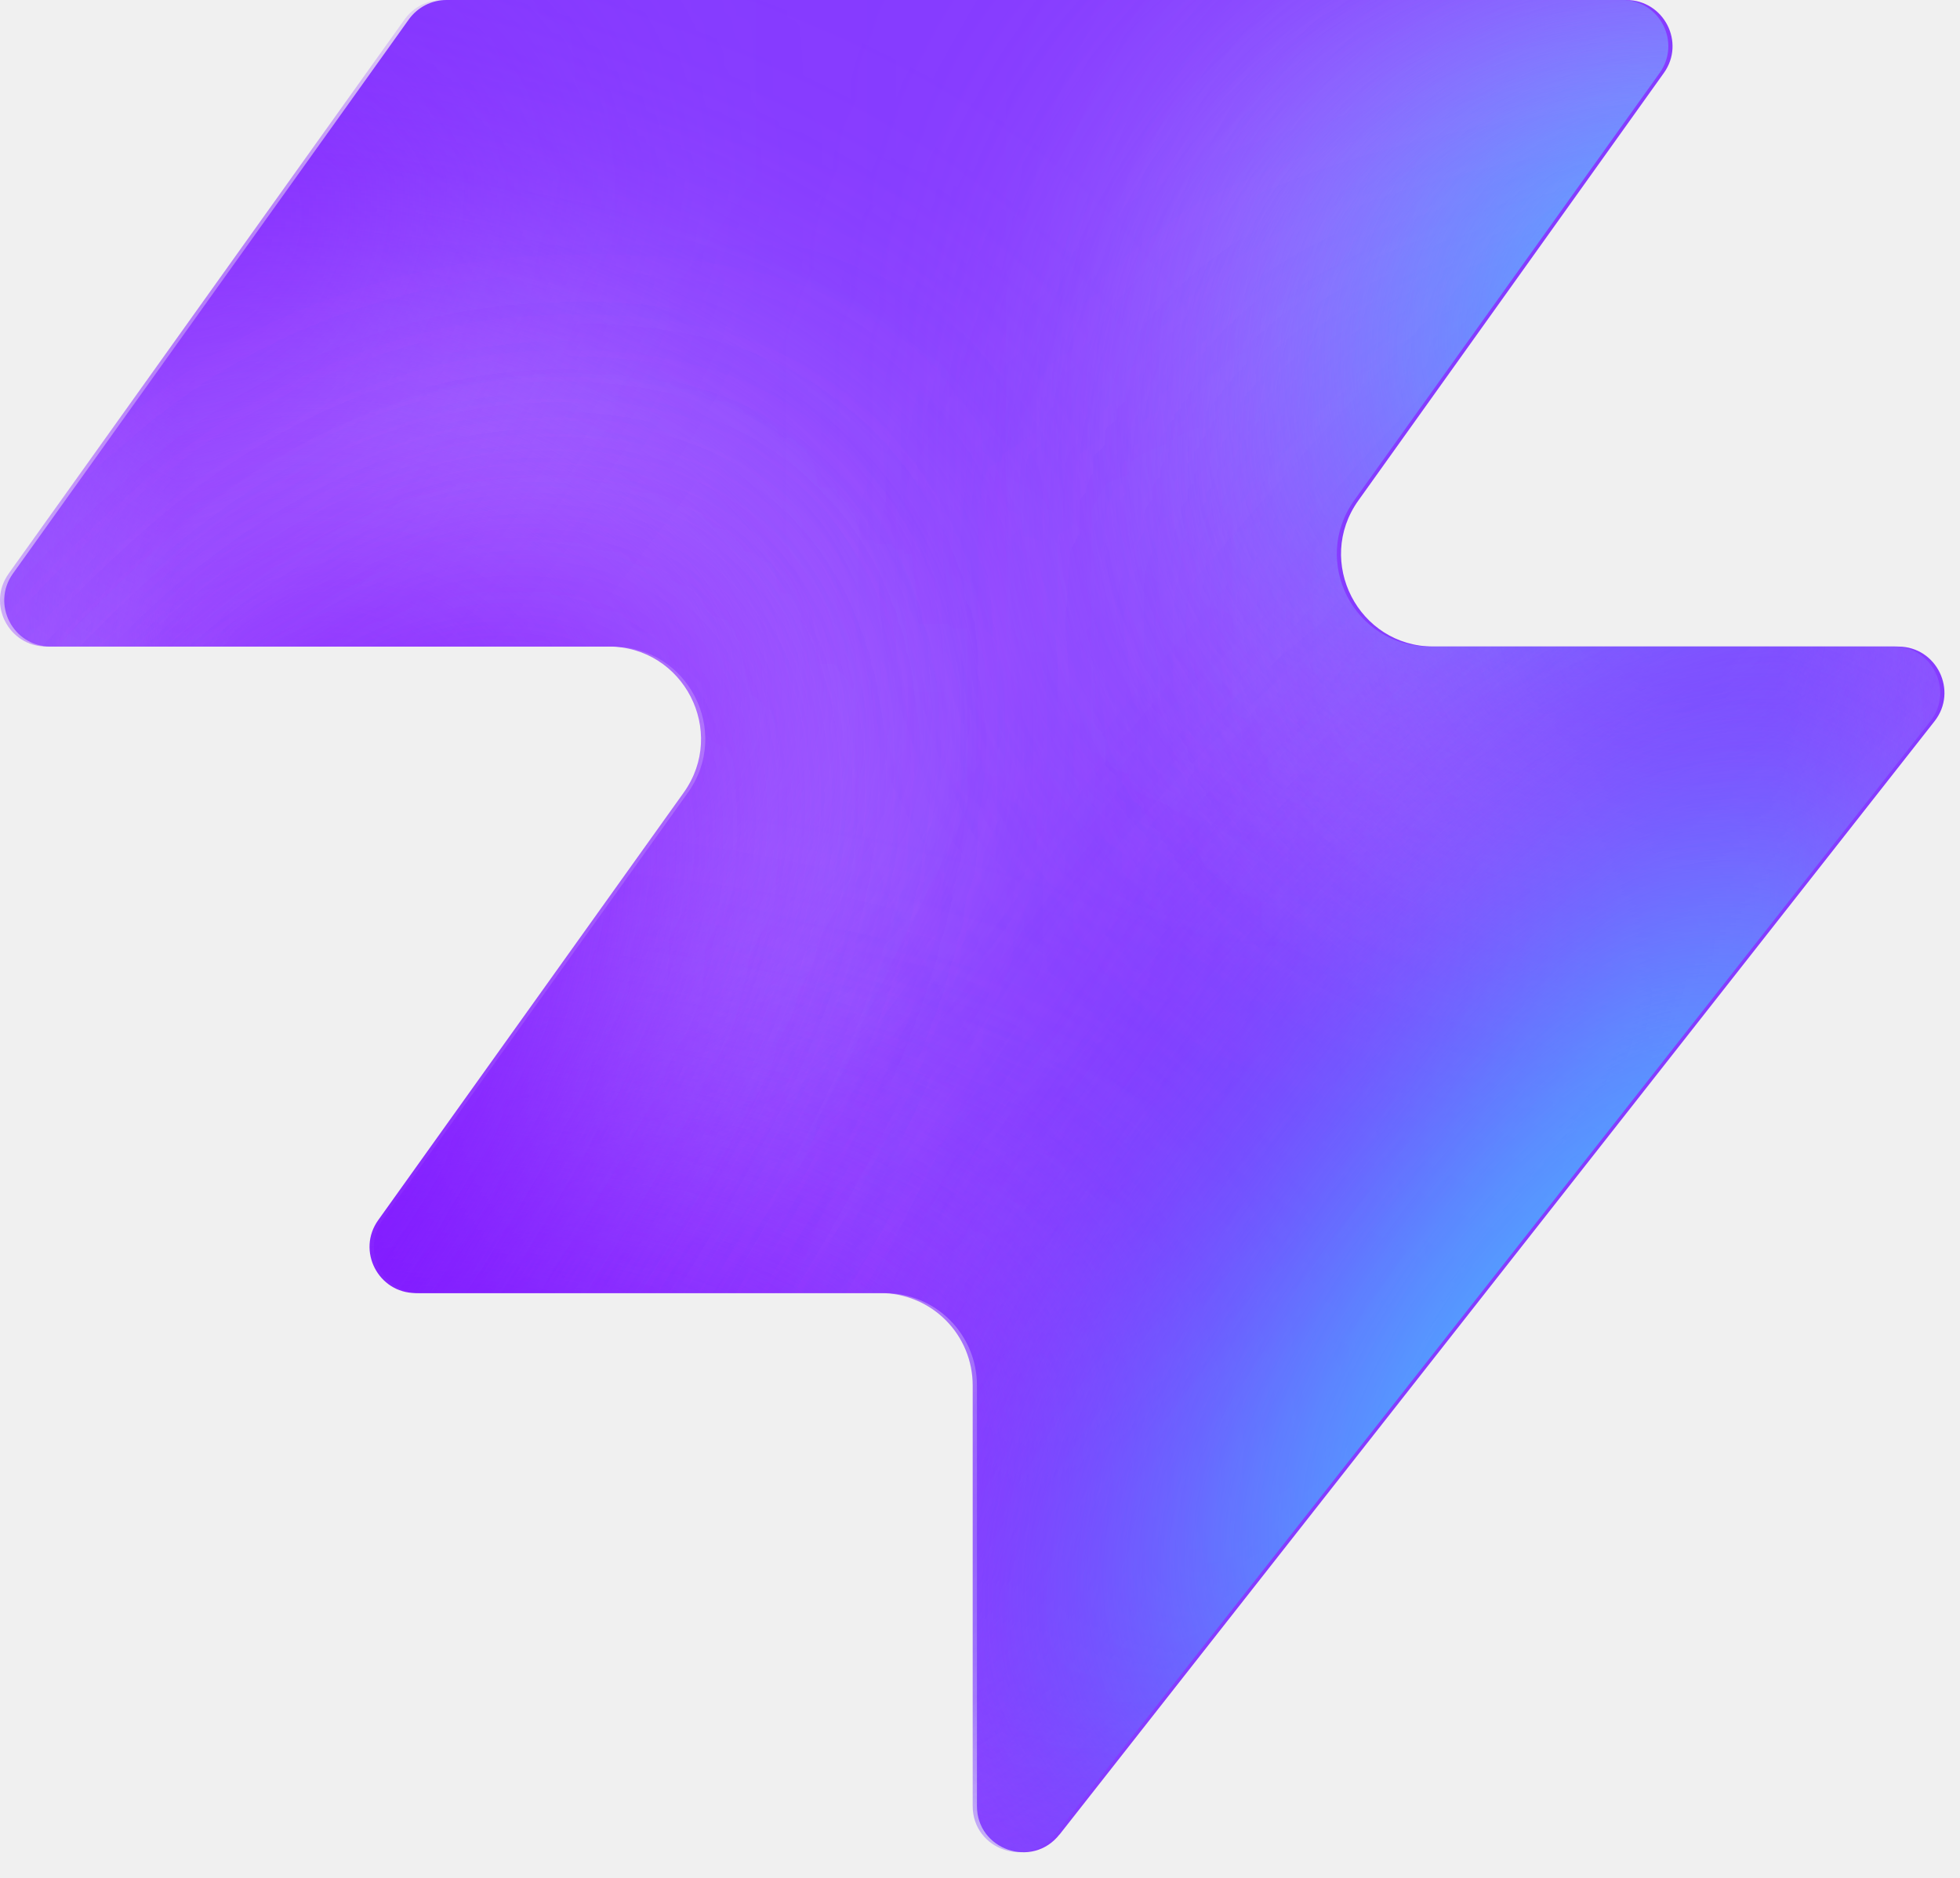
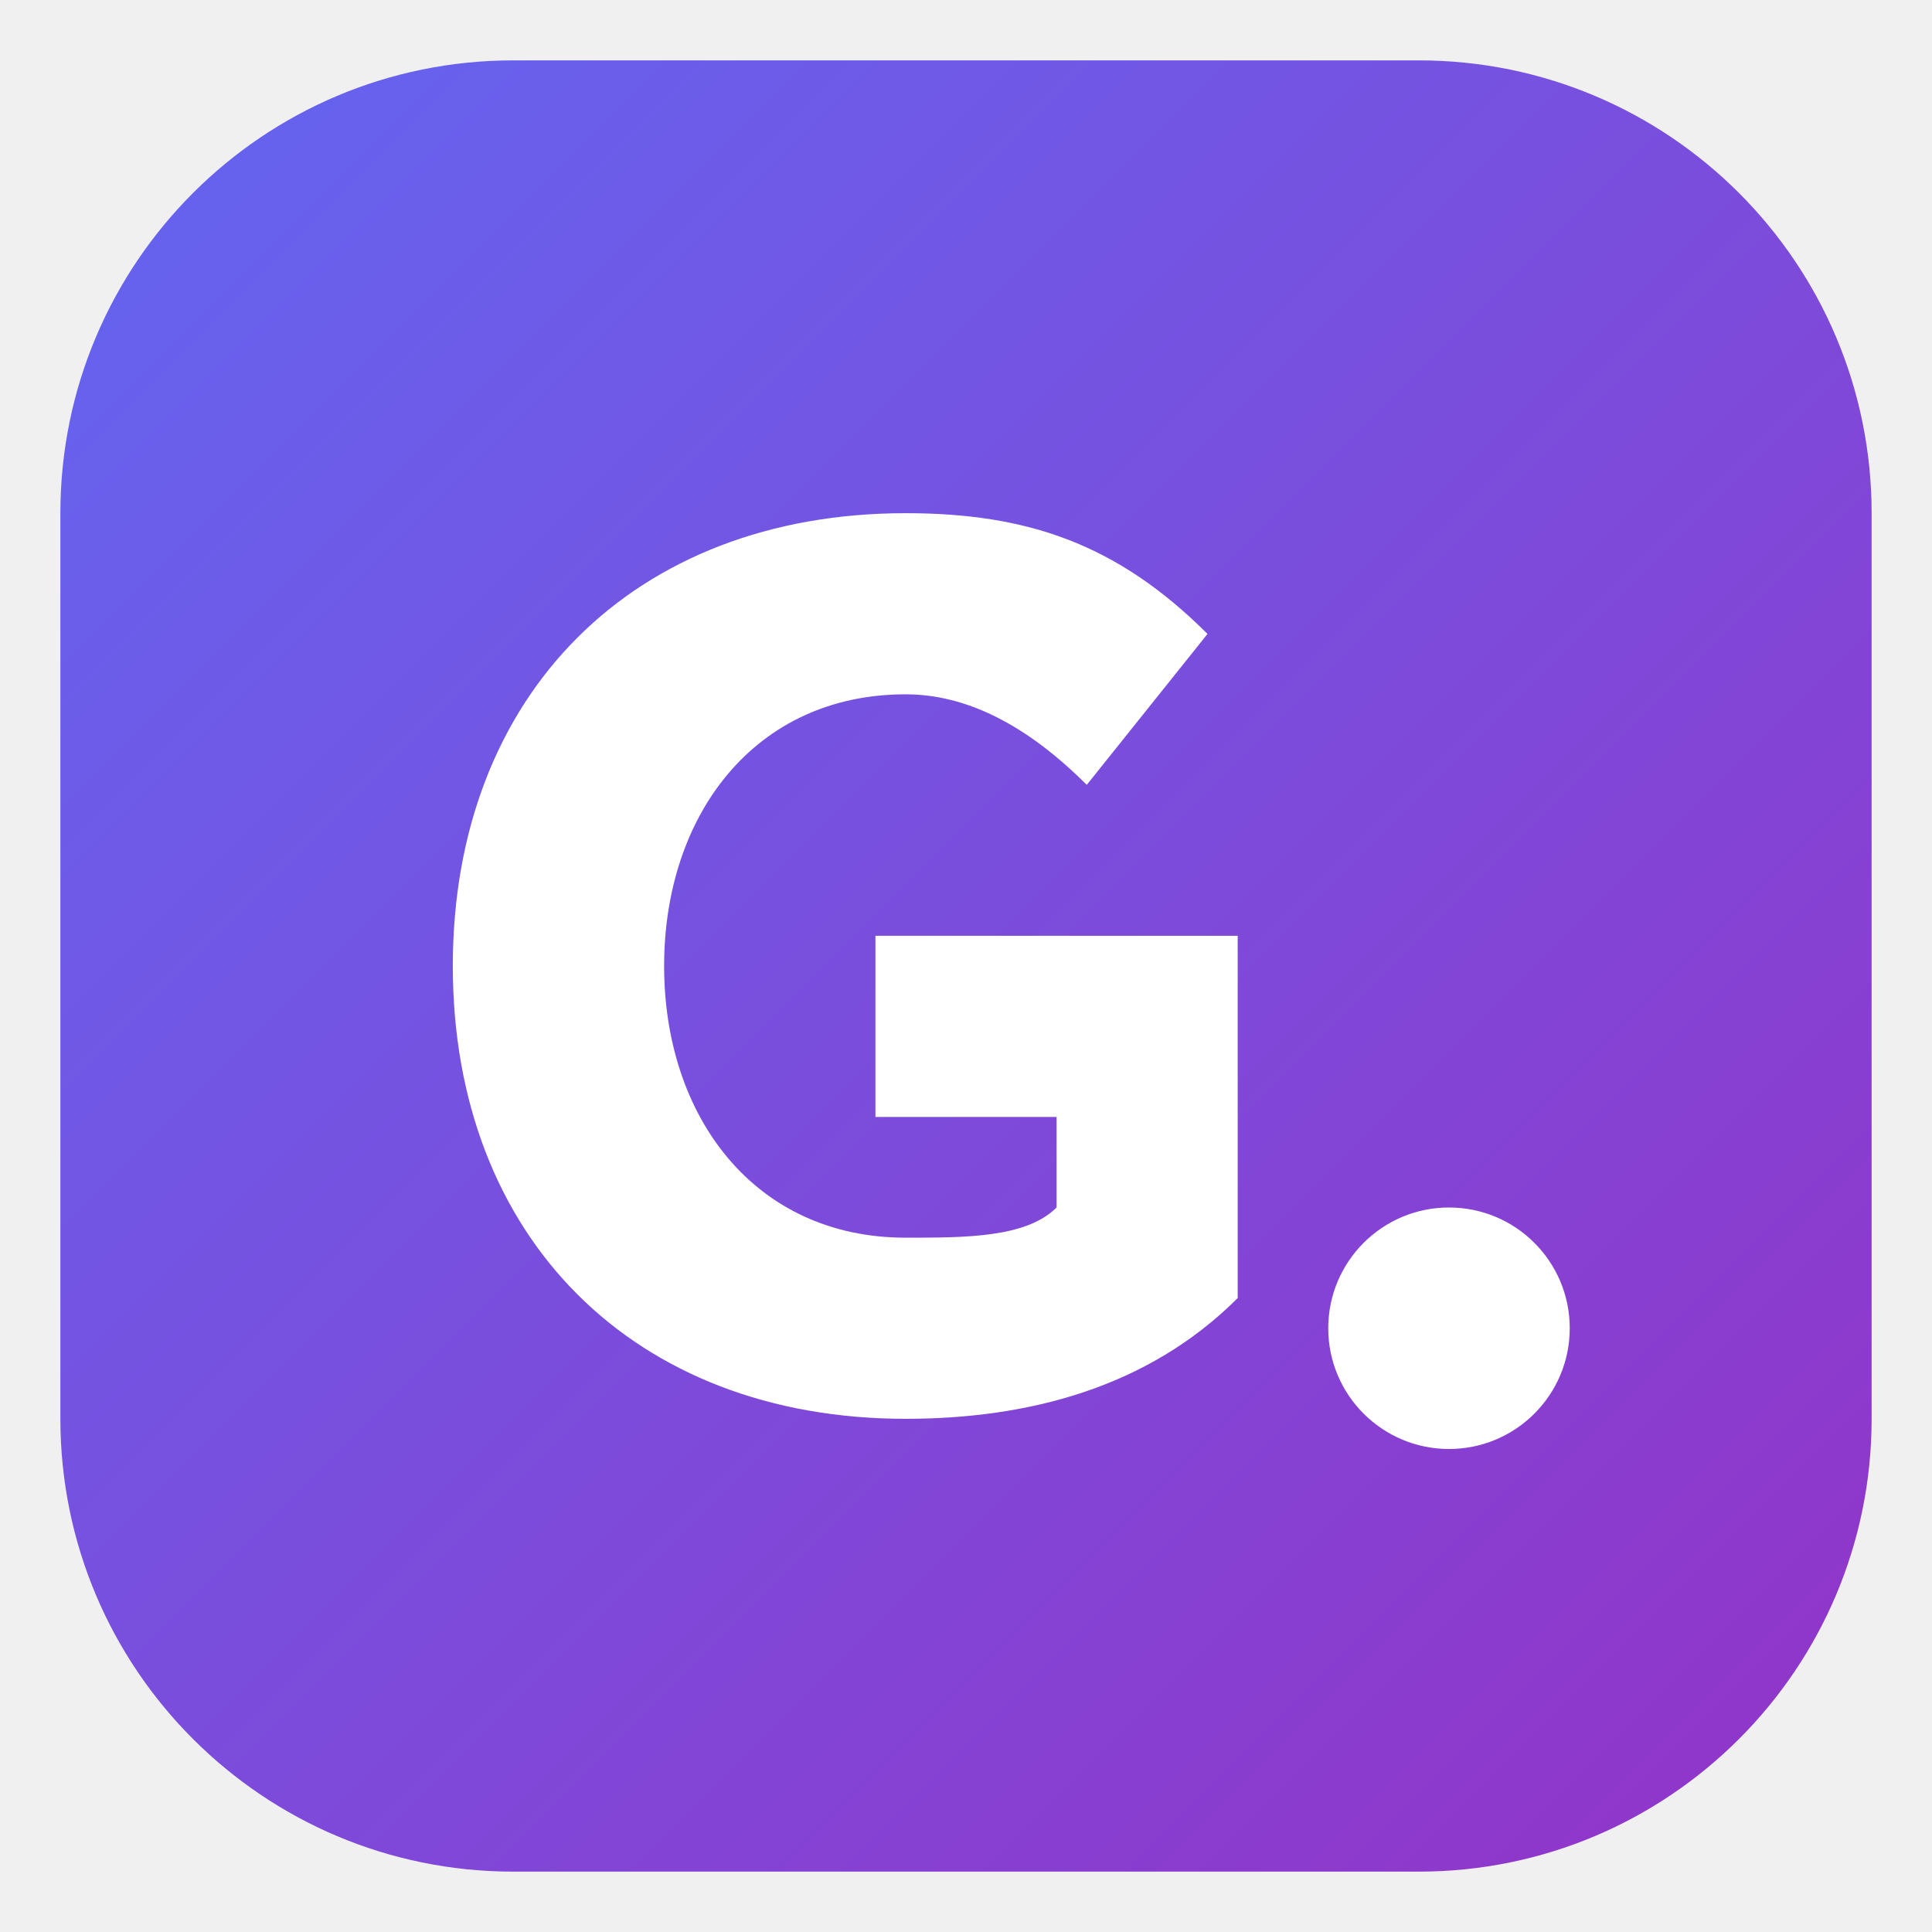
- <svg xmlns="http://www.w3.org/2000/svg" width="48" height="46" fill="none" viewBox="0 0 48 46">
-   <path fill="#863bff" d="M25.946 44.938c-.664.845-2.021.375-2.021-.698V33.937a2.26 2.26 0 0 0-2.262-2.262H10.287c-.92 0-1.456-1.04-.92-1.788l7.48-10.471c1.07-1.497 0-3.578-1.842-3.578H1.237c-.92 0-1.456-1.04-.92-1.788L10.013.474c.214-.297.556-.474.92-.474h28.894c.92 0 1.456 1.04.92 1.788l-7.48 10.471c-1.07 1.498 0 3.579 1.842 3.579h11.377c.943 0 1.473 1.088.89 1.83L25.947 44.94z" style="fill:#863bff;fill:color(display-p3 .525 .23 1);fill-opacity:1" />
-   <mask id="a" width="48" height="46" x="0" y="0" maskUnits="userSpaceOnUse" style="mask-type:alpha">
-     <path fill="#000" d="M25.842 44.938c-.664.844-2.021.375-2.021-.698V33.937a2.26 2.26 0 0 0-2.262-2.262H10.183c-.92 0-1.456-1.04-.92-1.788l7.48-10.471c1.07-1.498 0-3.579-1.842-3.579H1.133c-.92 0-1.456-1.04-.92-1.787L9.91.473c.214-.297.556-.474.92-.474h28.894c.92 0 1.456 1.04.92 1.788l-7.48 10.471c-1.07 1.498 0 3.578 1.842 3.578h11.377c.943 0 1.473 1.088.89 1.832L25.843 44.94z" style="fill:#000;fill-opacity:1" />
-   </mask>
-   <g mask="url(#a)">
-     <g filter="url(#b)">
-       <ellipse cx="5.508" cy="14.704" fill="#ede6ff" rx="5.508" ry="14.704" style="fill:#ede6ff;fill:color(display-p3 .927 .903 1);fill-opacity:1" transform="matrix(.00324 1 1 -.00324 -4.47 31.516)" />
-     </g>
-     <g filter="url(#c)">
-       <ellipse cx="10.399" cy="29.851" fill="#ede6ff" rx="10.399" ry="29.851" style="fill:#ede6ff;fill:color(display-p3 .927 .903 1);fill-opacity:1" transform="matrix(.00324 1 1 -.00324 -39.328 7.883)" />
-     </g>
-     <g filter="url(#d)">
-       <ellipse cx="5.508" cy="30.487" fill="#7e14ff" rx="5.508" ry="30.487" style="fill:#7e14ff;fill:color(display-p3 .492 .077 1);fill-opacity:1" transform="rotate(89.814 -25.913 -14.639)scale(1 -1)" />
-     </g>
-     <g filter="url(#e)">
-       <ellipse cx="5.508" cy="30.599" fill="#7e14ff" rx="5.508" ry="30.599" style="fill:#7e14ff;fill:color(display-p3 .492 .077 1);fill-opacity:1" transform="rotate(89.814 -32.644 -3.334)scale(1 -1)" />
-     </g>
-     <g filter="url(#f)">
-       <ellipse cx="5.508" cy="30.599" fill="#7e14ff" rx="5.508" ry="30.599" style="fill:#7e14ff;fill:color(display-p3 .492 .077 1);fill-opacity:1" transform="matrix(.00324 1 1 -.00324 -34.34 30.47)" />
-     </g>
-     <g filter="url(#g)">
-       <ellipse cx="14.072" cy="22.078" fill="#ede6ff" rx="14.072" ry="22.078" style="fill:#ede6ff;fill:color(display-p3 .927 .903 1);fill-opacity:1" transform="rotate(93.35 24.506 48.493)scale(-1 1)" />
-     </g>
-     <g filter="url(#h)">
-       <ellipse cx="3.47" cy="21.501" fill="#7e14ff" rx="3.47" ry="21.501" style="fill:#7e14ff;fill:color(display-p3 .492 .077 1);fill-opacity:1" transform="rotate(89.009 28.708 47.59)scale(-1 1)" />
-     </g>
-     <g filter="url(#i)">
-       <ellipse cx="3.47" cy="21.501" fill="#7e14ff" rx="3.47" ry="21.501" style="fill:#7e14ff;fill:color(display-p3 .492 .077 1);fill-opacity:1" transform="rotate(89.009 28.708 47.59)scale(-1 1)" />
-     </g>
-     <g filter="url(#j)">
-       <ellipse cx=".387" cy="8.972" fill="#7e14ff" rx="4.407" ry="29.108" style="fill:#7e14ff;fill:color(display-p3 .492 .077 1);fill-opacity:1" transform="rotate(39.51 .387 8.972)" />
-     </g>
-     <g filter="url(#k)">
-       <ellipse cx="47.523" cy="-6.092" fill="#7e14ff" rx="4.407" ry="29.108" style="fill:#7e14ff;fill:color(display-p3 .492 .077 1);fill-opacity:1" transform="rotate(37.892 47.523 -6.092)" />
-     </g>
-     <g filter="url(#l)">
-       <ellipse cx="41.412" cy="6.333" fill="#47bfff" rx="5.971" ry="9.665" style="fill:#47bfff;fill:color(display-p3 .28 .748 1);fill-opacity:1" transform="rotate(37.892 41.412 6.333)" />
-     </g>
-     <g filter="url(#m)">
-       <ellipse cx="-1.879" cy="38.332" fill="#7e14ff" rx="4.407" ry="29.108" style="fill:#7e14ff;fill:color(display-p3 .492 .077 1);fill-opacity:1" transform="rotate(37.892 -1.88 38.332)" />
-     </g>
-     <g filter="url(#n)">
-       <ellipse cx="-1.879" cy="38.332" fill="#7e14ff" rx="4.407" ry="29.108" style="fill:#7e14ff;fill:color(display-p3 .492 .077 1);fill-opacity:1" transform="rotate(37.892 -1.88 38.332)" />
-     </g>
-     <g filter="url(#o)">
-       <ellipse cx="35.651" cy="29.907" fill="#7e14ff" rx="4.407" ry="29.108" style="fill:#7e14ff;fill:color(display-p3 .492 .077 1);fill-opacity:1" transform="rotate(37.892 35.651 29.907)" />
-     </g>
-     <g filter="url(#p)">
-       <ellipse cx="38.418" cy="32.4" fill="#47bfff" rx="5.971" ry="15.297" style="fill:#47bfff;fill:color(display-p3 .28 .748 1);fill-opacity:1" transform="rotate(37.892 38.418 32.4)" />
-     </g>
-   </g>
+ <svg xmlns="http://www.w3.org/2000/svg" viewBox="0 0 64 64">
  <defs>
-     <filter id="b" width="60.045" height="41.654" x="-19.77" y="16.149" color-interpolation-filters="sRGB" filterUnits="userSpaceOnUse">
-       <feFlood flood-opacity="0" result="BackgroundImageFix" />
-       <feBlend in="SourceGraphic" in2="BackgroundImageFix" result="shape" />
-       <feGaussianBlur result="effect1_foregroundBlur_2002_17158" stdDeviation="7.659" />
-     </filter>
-     <filter id="c" width="90.34" height="51.437" x="-54.613" y="-7.533" color-interpolation-filters="sRGB" filterUnits="userSpaceOnUse">
-       <feFlood flood-opacity="0" result="BackgroundImageFix" />
-       <feBlend in="SourceGraphic" in2="BackgroundImageFix" result="shape" />
-       <feGaussianBlur result="effect1_foregroundBlur_2002_17158" stdDeviation="7.659" />
-     </filter>
-     <filter id="d" width="79.355" height="29.4" x="-49.64" y="2.03" color-interpolation-filters="sRGB" filterUnits="userSpaceOnUse">
-       <feFlood flood-opacity="0" result="BackgroundImageFix" />
-       <feBlend in="SourceGraphic" in2="BackgroundImageFix" result="shape" />
-       <feGaussianBlur result="effect1_foregroundBlur_2002_17158" stdDeviation="4.596" />
-     </filter>
-     <filter id="e" width="79.579" height="29.4" x="-45.045" y="20.029" color-interpolation-filters="sRGB" filterUnits="userSpaceOnUse">
-       <feFlood flood-opacity="0" result="BackgroundImageFix" />
-       <feBlend in="SourceGraphic" in2="BackgroundImageFix" result="shape" />
-       <feGaussianBlur result="effect1_foregroundBlur_2002_17158" stdDeviation="4.596" />
-     </filter>
-     <filter id="f" width="79.579" height="29.4" x="-43.513" y="21.178" color-interpolation-filters="sRGB" filterUnits="userSpaceOnUse">
-       <feFlood flood-opacity="0" result="BackgroundImageFix" />
-       <feBlend in="SourceGraphic" in2="BackgroundImageFix" result="shape" />
-       <feGaussianBlur result="effect1_foregroundBlur_2002_17158" stdDeviation="4.596" />
-     </filter>
-     <filter id="g" width="74.749" height="58.852" x="15.756" y="-17.901" color-interpolation-filters="sRGB" filterUnits="userSpaceOnUse">
-       <feFlood flood-opacity="0" result="BackgroundImageFix" />
-       <feBlend in="SourceGraphic" in2="BackgroundImageFix" result="shape" />
-       <feGaussianBlur result="effect1_foregroundBlur_2002_17158" stdDeviation="7.659" />
-     </filter>
-     <filter id="h" width="61.377" height="25.362" x="23.548" y="2.284" color-interpolation-filters="sRGB" filterUnits="userSpaceOnUse">
-       <feFlood flood-opacity="0" result="BackgroundImageFix" />
-       <feBlend in="SourceGraphic" in2="BackgroundImageFix" result="shape" />
-       <feGaussianBlur result="effect1_foregroundBlur_2002_17158" stdDeviation="4.596" />
-     </filter>
-     <filter id="i" width="61.377" height="25.362" x="23.548" y="2.284" color-interpolation-filters="sRGB" filterUnits="userSpaceOnUse">
-       <feFlood flood-opacity="0" result="BackgroundImageFix" />
-       <feBlend in="SourceGraphic" in2="BackgroundImageFix" result="shape" />
-       <feGaussianBlur result="effect1_foregroundBlur_2002_17158" stdDeviation="4.596" />
-     </filter>
-     <filter id="j" width="56.045" height="63.649" x="-27.636" y="-22.853" color-interpolation-filters="sRGB" filterUnits="userSpaceOnUse">
-       <feFlood flood-opacity="0" result="BackgroundImageFix" />
-       <feBlend in="SourceGraphic" in2="BackgroundImageFix" result="shape" />
-       <feGaussianBlur result="effect1_foregroundBlur_2002_17158" stdDeviation="4.596" />
-     </filter>
-     <filter id="k" width="54.814" height="64.646" x="20.116" y="-38.415" color-interpolation-filters="sRGB" filterUnits="userSpaceOnUse">
-       <feFlood flood-opacity="0" result="BackgroundImageFix" />
-       <feBlend in="SourceGraphic" in2="BackgroundImageFix" result="shape" />
-       <feGaussianBlur result="effect1_foregroundBlur_2002_17158" stdDeviation="4.596" />
-     </filter>
-     <filter id="l" width="33.541" height="35.313" x="24.641" y="-11.323" color-interpolation-filters="sRGB" filterUnits="userSpaceOnUse">
-       <feFlood flood-opacity="0" result="BackgroundImageFix" />
-       <feBlend in="SourceGraphic" in2="BackgroundImageFix" result="shape" />
-       <feGaussianBlur result="effect1_foregroundBlur_2002_17158" stdDeviation="4.596" />
-     </filter>
-     <filter id="m" width="54.814" height="64.646" x="-29.286" y="6.009" color-interpolation-filters="sRGB" filterUnits="userSpaceOnUse">
-       <feFlood flood-opacity="0" result="BackgroundImageFix" />
-       <feBlend in="SourceGraphic" in2="BackgroundImageFix" result="shape" />
-       <feGaussianBlur result="effect1_foregroundBlur_2002_17158" stdDeviation="4.596" />
-     </filter>
-     <filter id="n" width="54.814" height="64.646" x="-29.286" y="6.009" color-interpolation-filters="sRGB" filterUnits="userSpaceOnUse">
-       <feFlood flood-opacity="0" result="BackgroundImageFix" />
-       <feBlend in="SourceGraphic" in2="BackgroundImageFix" result="shape" />
-       <feGaussianBlur result="effect1_foregroundBlur_2002_17158" stdDeviation="4.596" />
-     </filter>
-     <filter id="o" width="54.814" height="64.646" x="8.244" y="-2.416" color-interpolation-filters="sRGB" filterUnits="userSpaceOnUse">
-       <feFlood flood-opacity="0" result="BackgroundImageFix" />
-       <feBlend in="SourceGraphic" in2="BackgroundImageFix" result="shape" />
-       <feGaussianBlur result="effect1_foregroundBlur_2002_17158" stdDeviation="4.596" />
-     </filter>
-     <filter id="p" width="39.409" height="43.623" x="18.713" y="10.588" color-interpolation-filters="sRGB" filterUnits="userSpaceOnUse">
-       <feFlood flood-opacity="0" result="BackgroundImageFix" />
-       <feBlend in="SourceGraphic" in2="BackgroundImageFix" result="shape" />
-       <feGaussianBlur result="effect1_foregroundBlur_2002_17158" stdDeviation="4.596" />
-     </filter>
+     <linearGradient id="g" x2="1" y2="1">
+       <stop stop-color="#6366f1" />
+       <stop offset="1" stop-color="#9333c7" />
+     </linearGradient>
  </defs>
+   <rect x="2" y="2" width="60" height="60" rx="15" fill="url(#g)" />
+   <path d="M40 21c-3-3-6-4-10-4-9 0-15 6-15 15s6 15 15 15c4 0 8-1 11-4V31H29v6h6v3c-1 1-3 1-5 1-5 0-8-4-8-9s3-9 8-9c2 0 4 1 6 3z" fill="#fff" />
+   <circle cx="48" cy="44" r="4" fill="#fff" />
</svg>
